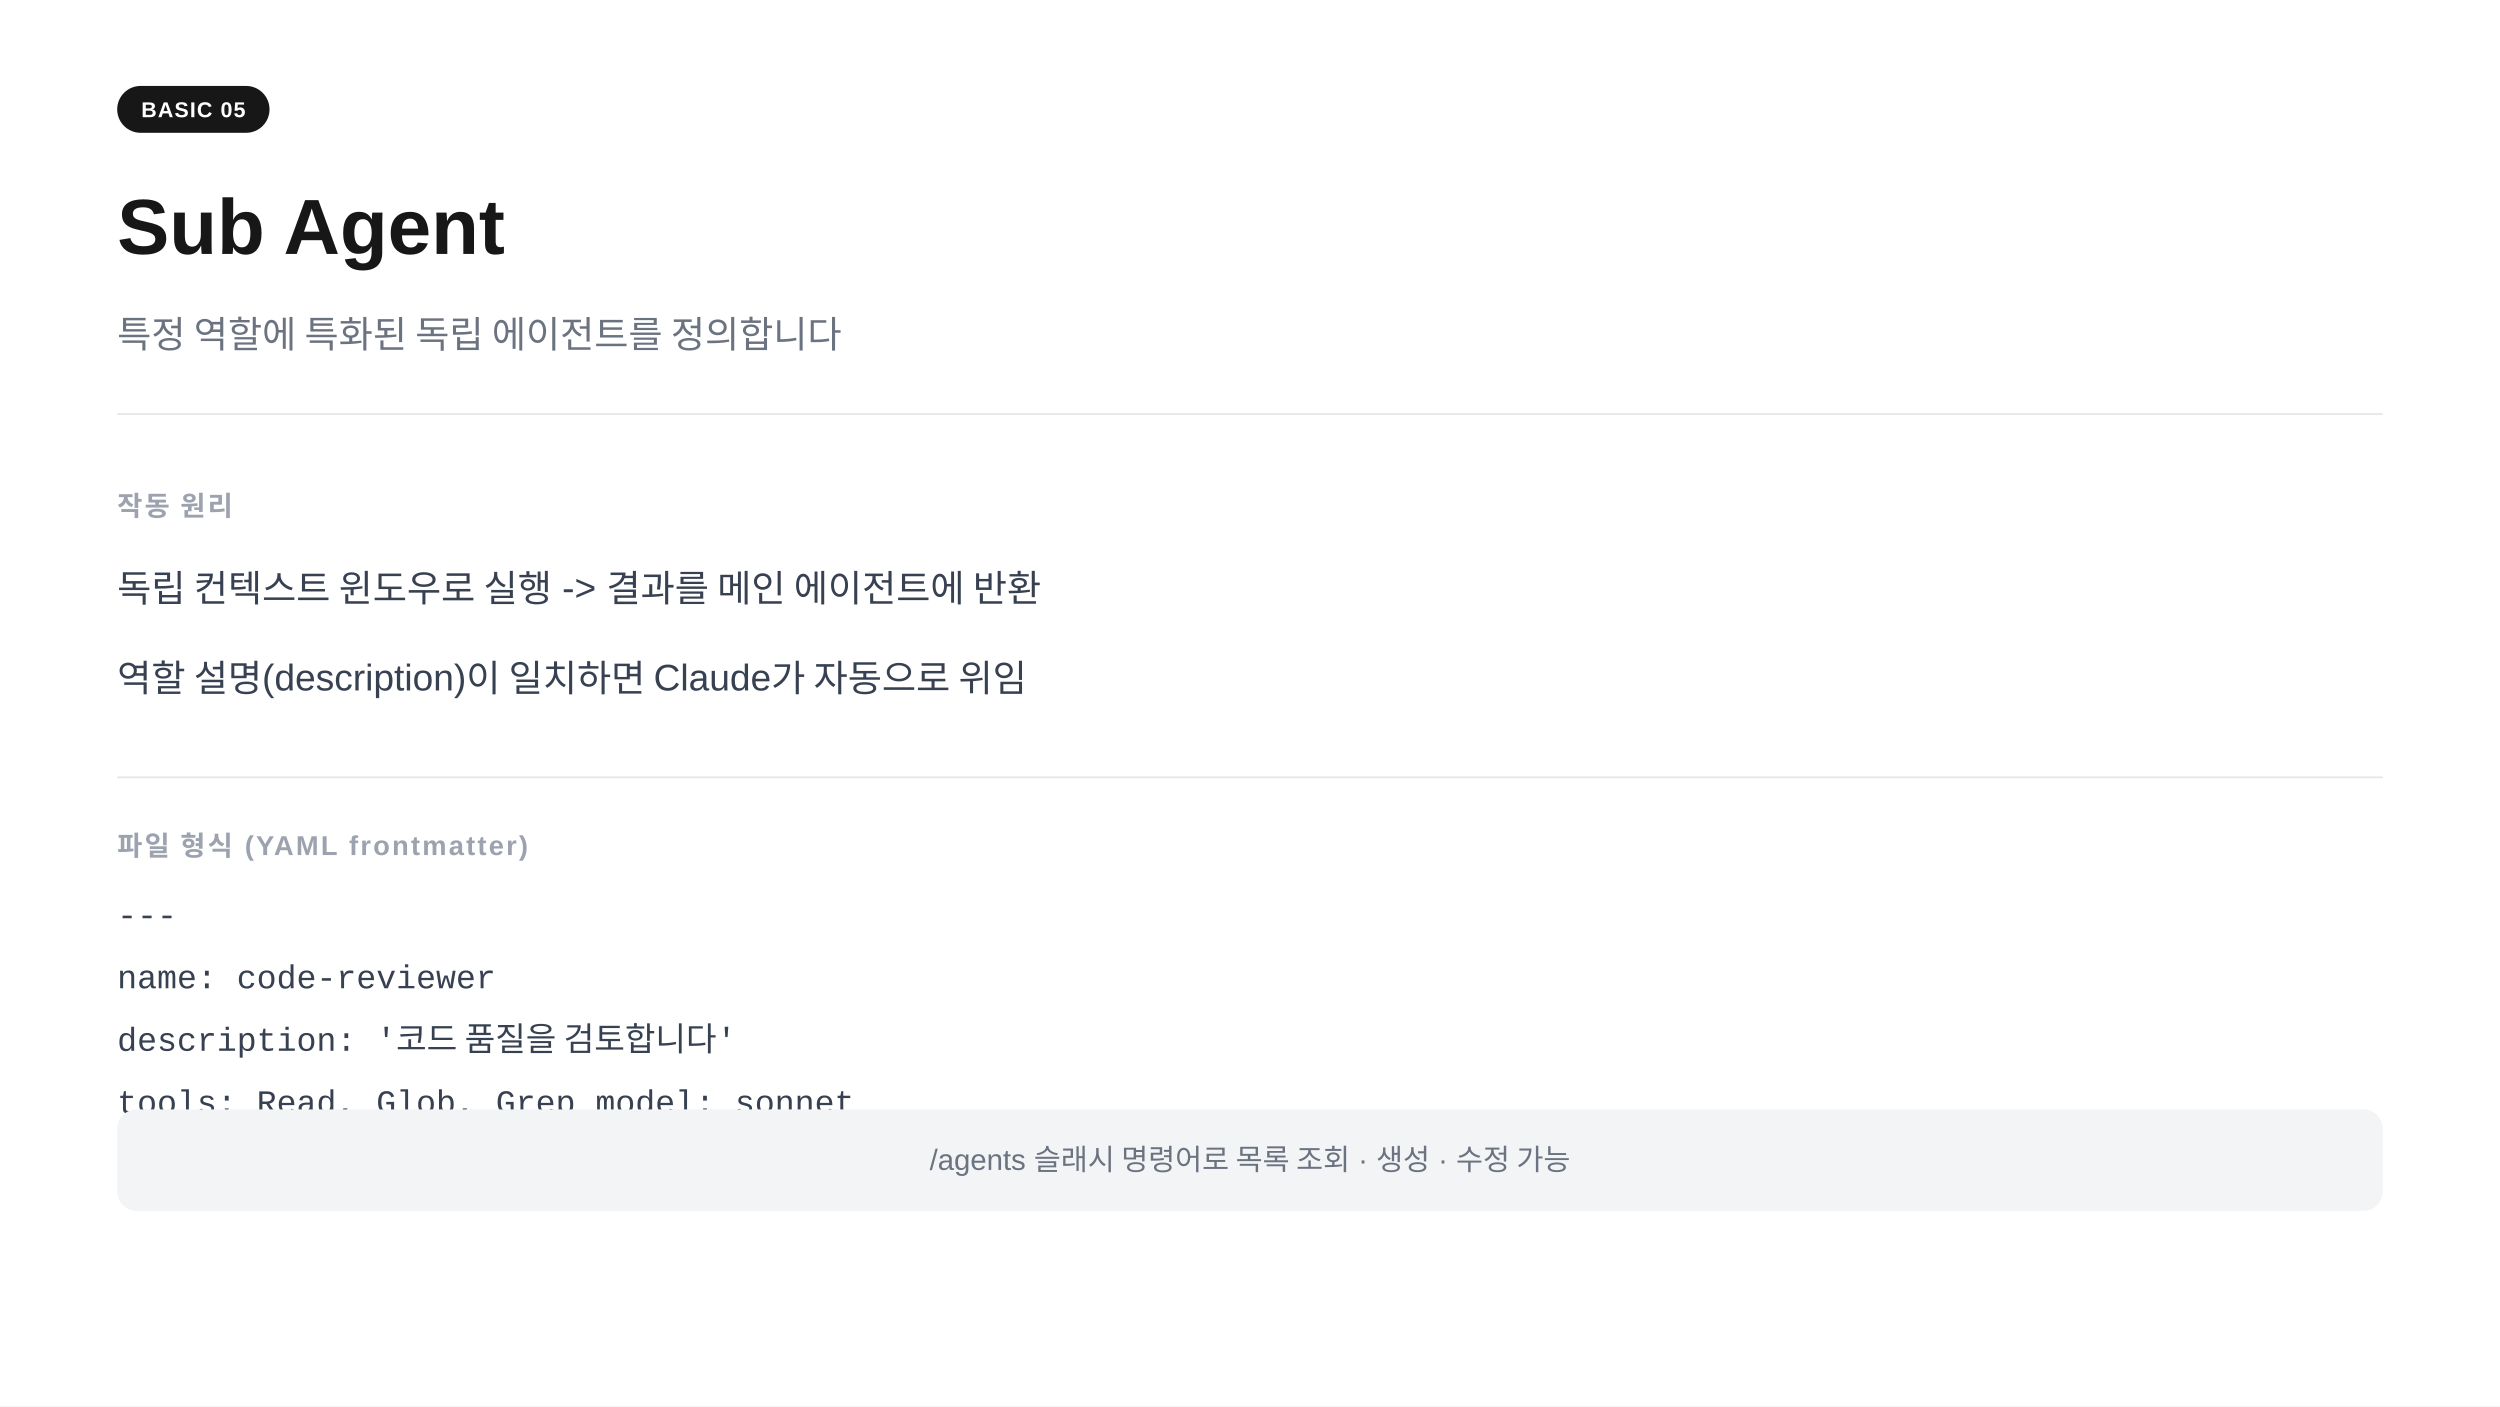
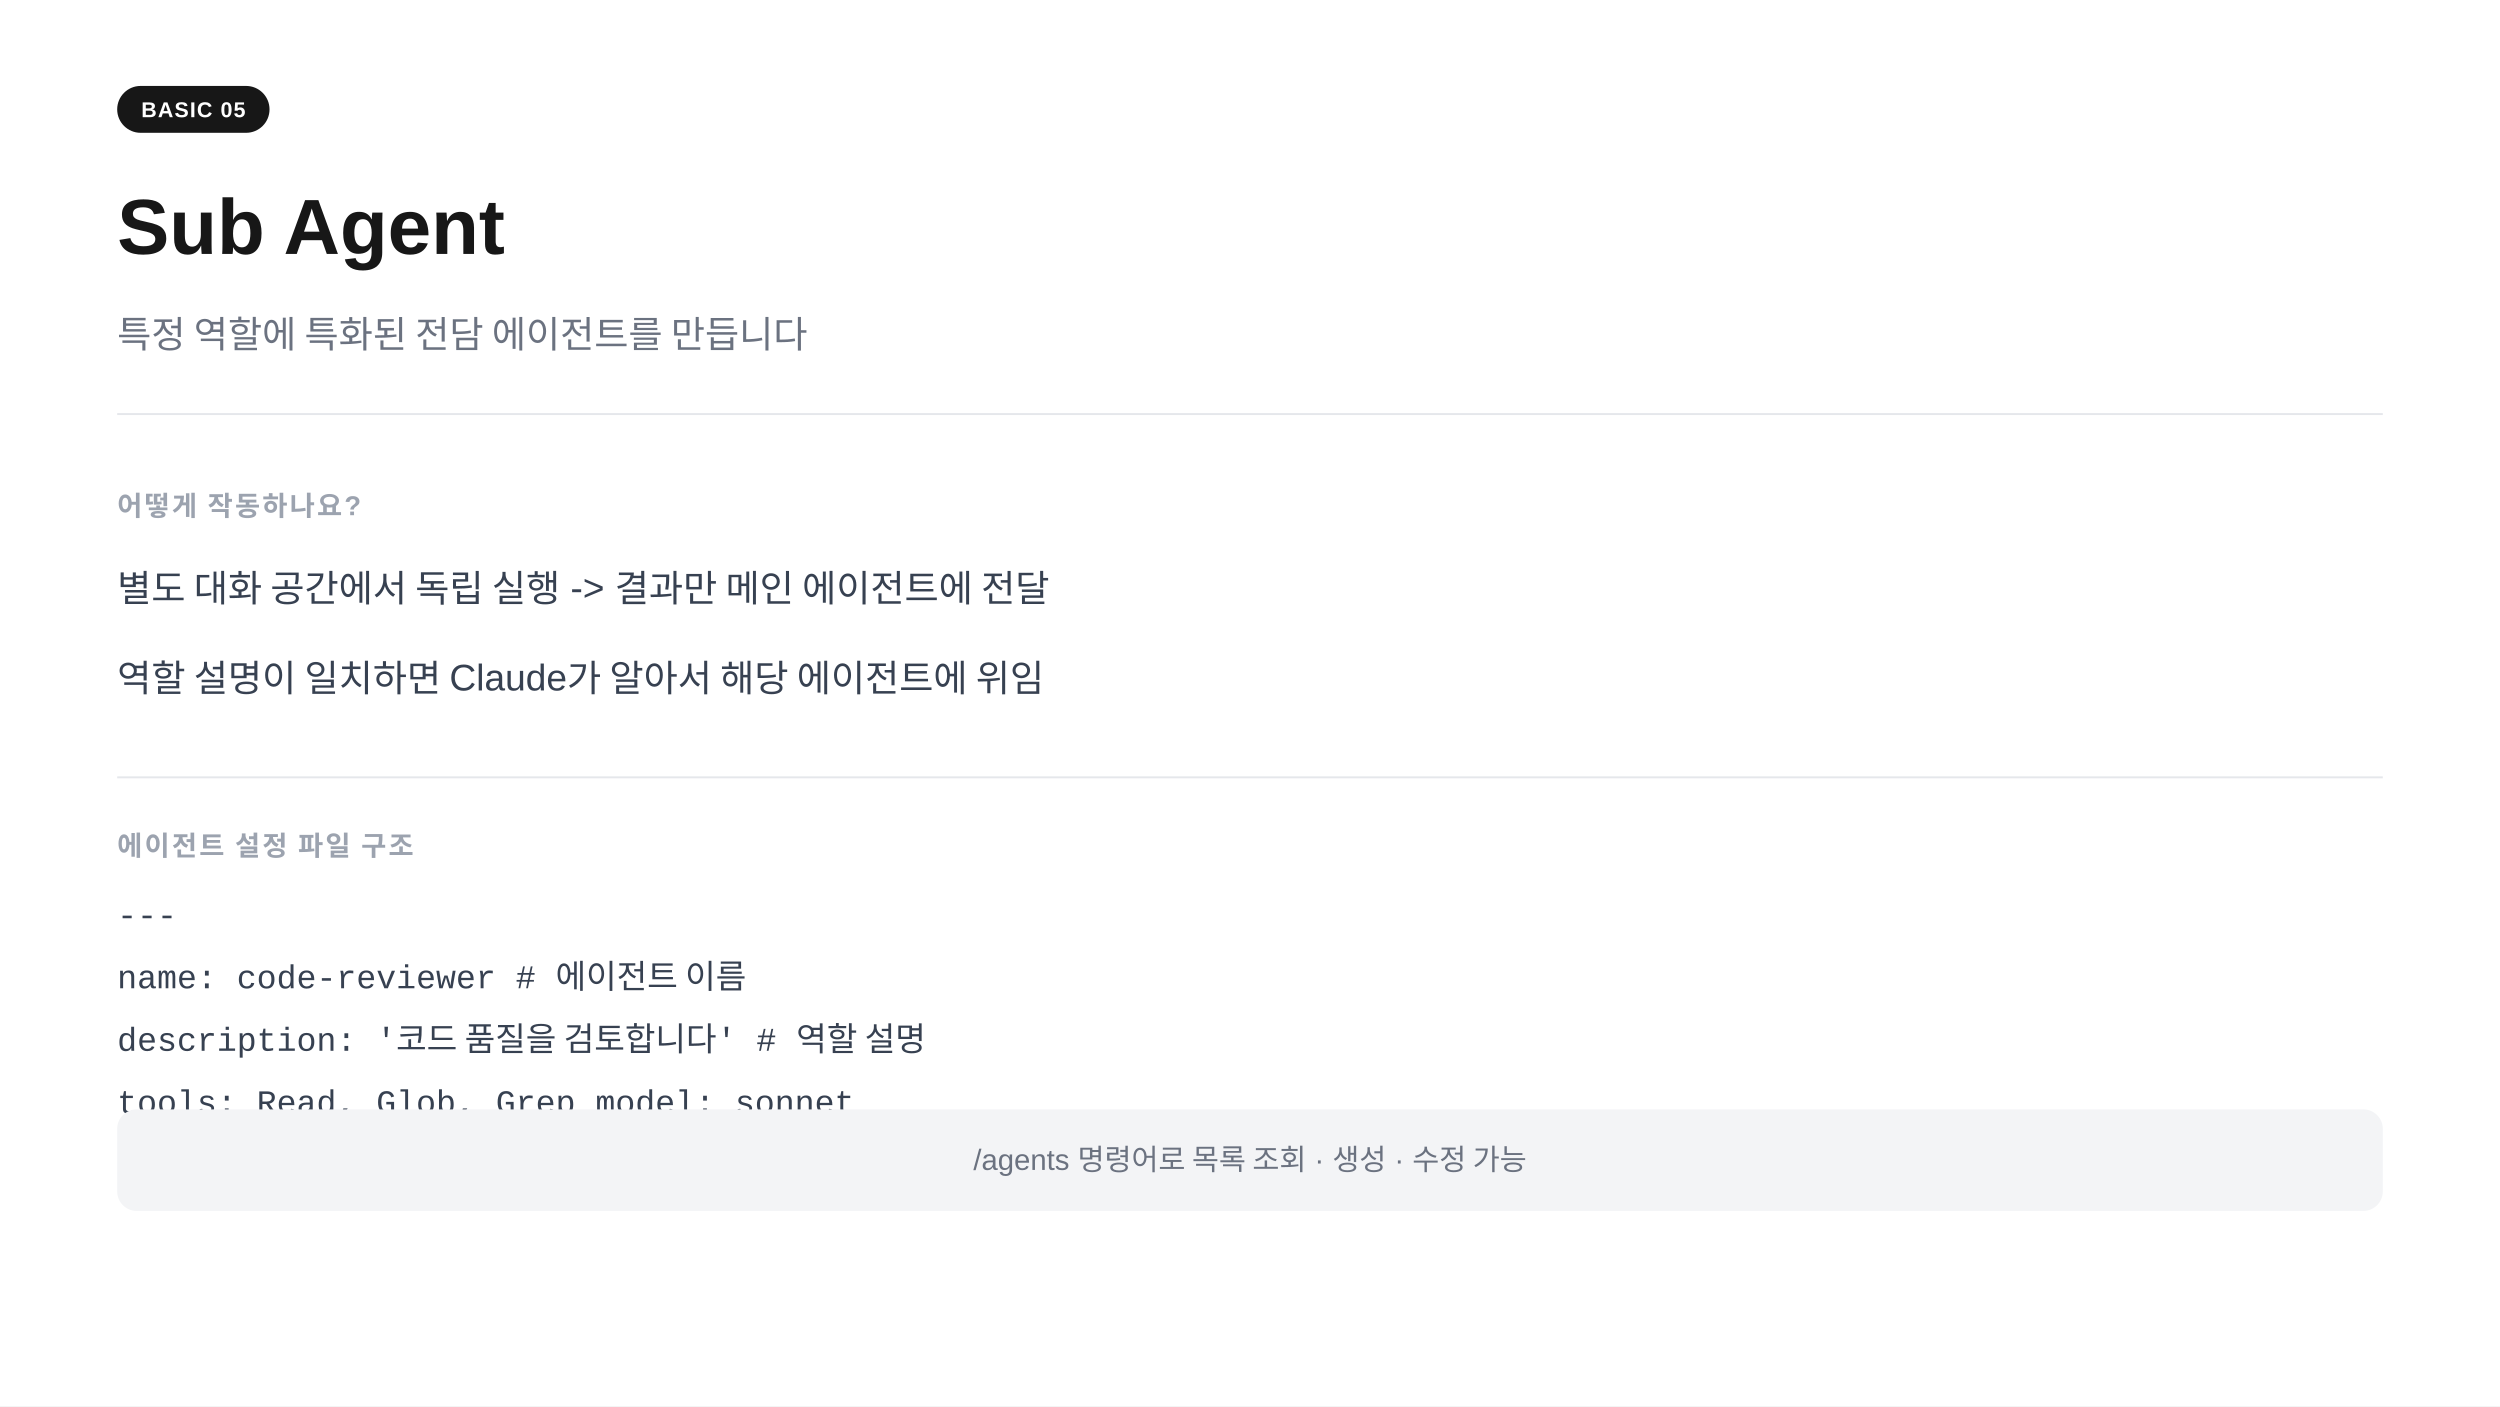
<svg xmlns="http://www.w3.org/2000/svg" width="1280" height="720" viewBox="0 0 1280 720">
  <rect width="1280" height="720" fill="#ffffff" />
  <rect x="60" y="44" width="78" height="24" rx="12" fill="#171717" />
  <text x="99" y="60" text-anchor="middle" font-family="-apple-system,BlinkMacSystemFont,'Segoe UI',Arial,sans-serif" font-size="11" font-weight="700" fill="#ffffff" letter-spacing="0.05em">BASIC 05</text>
  <text x="60" y="130" font-family="-apple-system,BlinkMacSystemFont,'Segoe UI',Arial,sans-serif" font-size="40" font-weight="700" fill="#171717">Sub Agent</text>
-   <text x="60" y="178" font-family="-apple-system,BlinkMacSystemFont,'Segoe UI',Arial,sans-serif" font-size="19" fill="#6b7280">특정 역할에 특화된 독립 에이전트를 정의합니다</text>
+   <text x="60" y="178" font-family="-apple-system,BlinkMacSystemFont,'Segoe UI',Arial,sans-serif" font-size="19" fill="#6b7280">특정 역할에 특화된 전담 에이전트를 만듭니다</text>
  <line x1="60" y1="212" x2="1220" y2="212" stroke="#e5e7eb" stroke-width="1" />
-   <text x="60" y="264" font-family="-apple-system,BlinkMacSystemFont,'Segoe UI',Arial,sans-serif" font-size="14" font-weight="600" fill="#9ca3af" letter-spacing="0.08em">작동 원리</text>
-   <text x="60" y="308" font-family="-apple-system,BlinkMacSystemFont,'Segoe UI',Arial,sans-serif" font-size="19" fill="#374151">독립 컨텍스트 윈도우로 실행  -&gt;  결과를 메인 에이전트에 반환</text>
-   <text x="60" y="354" font-family="-apple-system,BlinkMacSystemFont,'Segoe UI',Arial,sans-serif" font-size="19" fill="#374151">역할 설명(description)이 일치하면 Claude가 자동으로 위임</text>
+   <text x="60" y="264" font-family="-apple-system,BlinkMacSystemFont,'Segoe UI',Arial,sans-serif" font-size="14" font-weight="600" fill="#9ca3af" letter-spacing="0.08em">어떻게 작동하나요?</text>
+   <text x="60" y="308" font-family="-apple-system,BlinkMacSystemFont,'Segoe UI',Arial,sans-serif" font-size="19" fill="#374151">별도 대화 공간에서 독립 실행  -&gt;  결과만 메인 에이전트에 전달</text>
+   <text x="60" y="354" font-family="-apple-system,BlinkMacSystemFont,'Segoe UI',Arial,sans-serif" font-size="19" fill="#374151">역할 설명이 일치하면 Claude가 알아서 해당 에이전트에 위임</text>
  <line x1="60" y1="398" x2="1220" y2="398" stroke="#e5e7eb" stroke-width="1" />
-   <text x="60" y="438" font-family="-apple-system,BlinkMacSystemFont,'Segoe UI',Arial,sans-serif" font-size="14" font-weight="600" fill="#9ca3af" letter-spacing="0.08em">파일 형식  (YAML frontmatter)</text>
+   <text x="60" y="438" font-family="-apple-system,BlinkMacSystemFont,'Segoe UI',Arial,sans-serif" font-size="14" font-weight="600" fill="#9ca3af" letter-spacing="0.08em">에이전트 설정 파일 구조</text>
  <text x="60" y="474" font-family="'Courier New',Courier,monospace" font-size="17" fill="#374151">---</text>
-   <text x="60" y="506" font-family="'Courier New',Courier,monospace" font-size="17" fill="#374151">name: code-reviewer</text>
-   <text x="60" y="538" font-family="'Courier New',Courier,monospace" font-size="17" fill="#374151">description: '코드 품질을 검토합니다'</text>
+   <text x="60" y="506" font-family="'Courier New',Courier,monospace" font-size="17" fill="#374151">name: code-reviewer           # 에이전트 이름</text>
+   <text x="60" y="538" font-family="'Courier New',Courier,monospace" font-size="17" fill="#374151">description: '코드 품질을 검토합니다'   # 역할 설명</text>
  <text x="60" y="570" font-family="'Courier New',Courier,monospace" font-size="17" fill="#374151">tools: Read, Glob, Grep    model: sonnet</text>
  <rect x="60" y="568" width="1160" height="52" rx="10" fill="#f3f4f6" />
-   <text x="640" y="599" text-anchor="middle" font-family="-apple-system,BlinkMacSystemFont,'Segoe UI',Arial,sans-serif" font-size="15" fill="#6b7280">/agents 슬래시 명령어로 목록 조회 · 생성 · 수정 가능</text>
+   <text x="640" y="599" text-anchor="middle" font-family="-apple-system,BlinkMacSystemFont,'Segoe UI',Arial,sans-serif" font-size="15" fill="#6b7280">/agents 명령어로 목록 조회 · 생성 · 수정 가능</text>
</svg>
